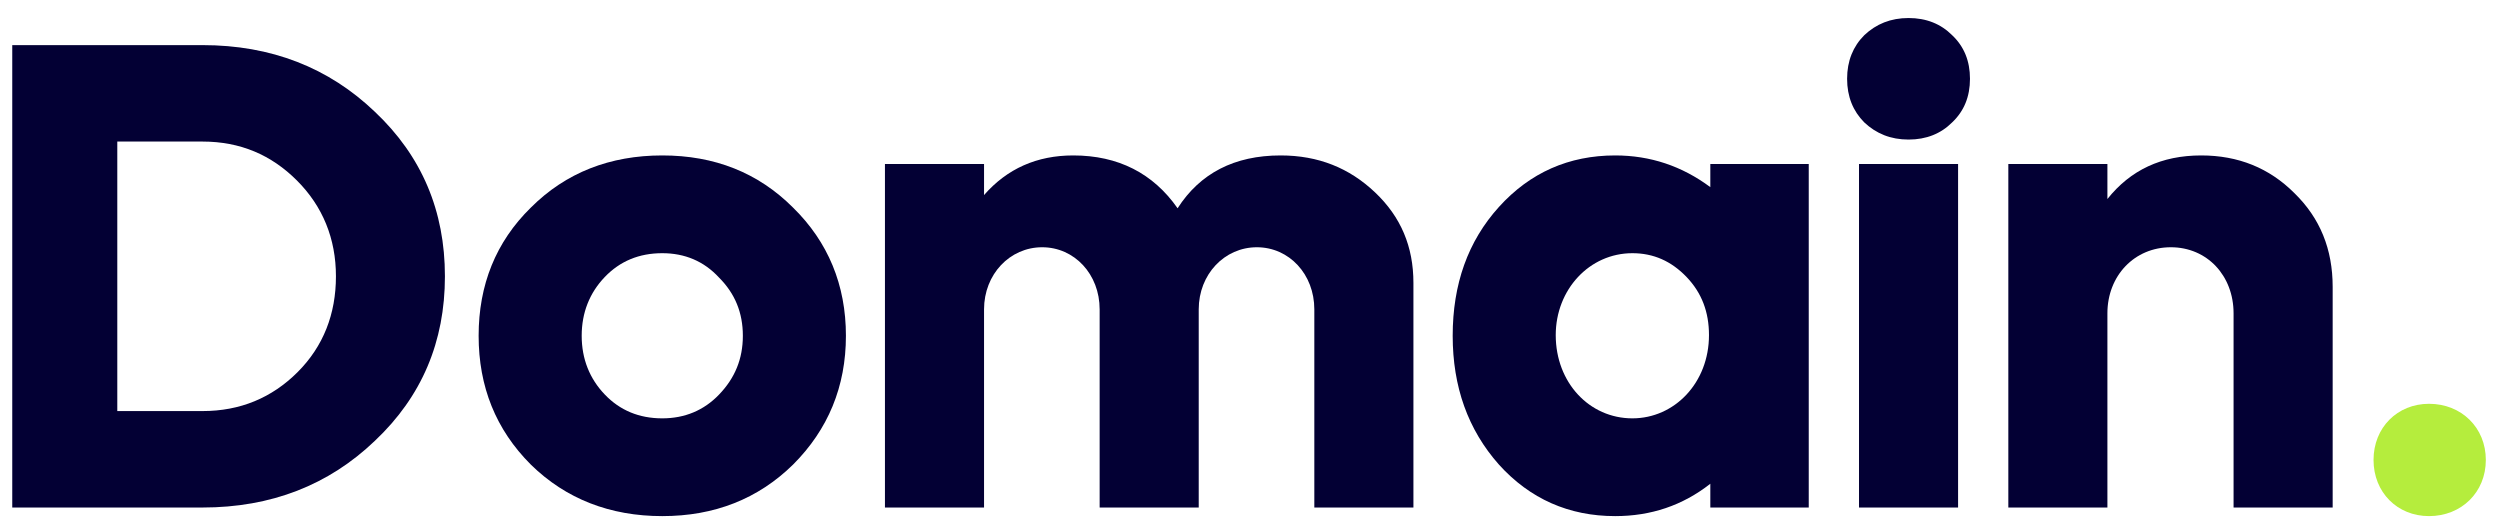
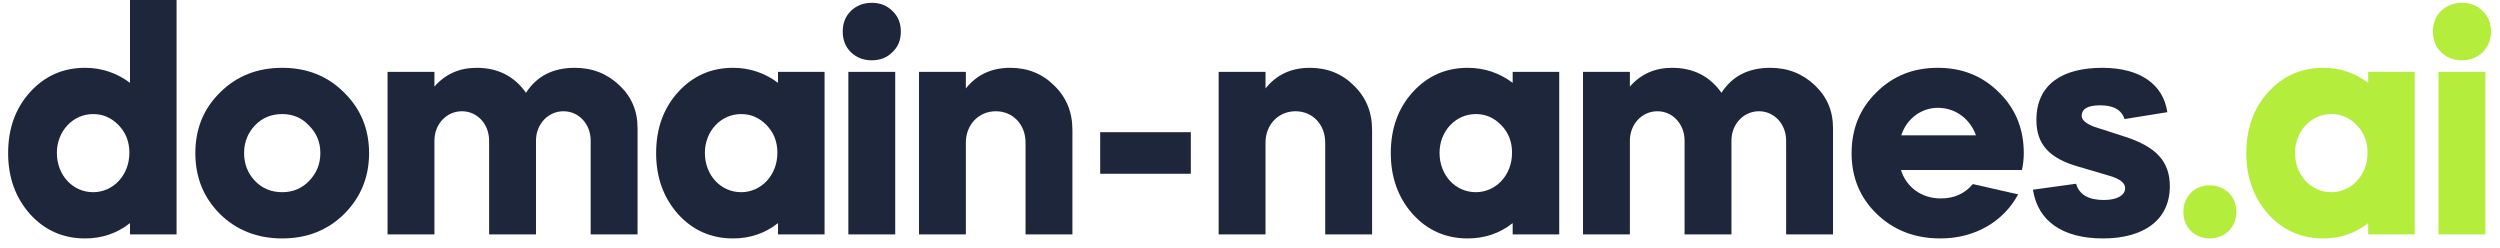
- <svg xmlns="http://www.w3.org/2000/svg" width="133" height="28" viewBox="0 0 133 28" fill="none">
-   <path d="M10.773 27C14.428 27 17.485 25.805 19.945 23.45C22.44 21.096 23.67 18.179 23.67 14.7C23.67 11.221 22.44 8.304 19.945 5.949C17.485 3.595 14.428 2.4 10.773 2.4H0.652V27H10.773ZM10.773 7.531C12.776 7.531 14.428 8.234 15.798 9.604C17.169 10.975 17.872 12.697 17.872 14.7C17.872 16.703 17.204 18.425 15.834 19.796C14.463 21.166 12.776 21.869 10.773 21.869H6.24V7.531H10.773Z" fill="#030034" />
-   <path d="M28.24 24.716C30.102 26.543 32.457 27.457 35.233 27.457C38.009 27.457 40.329 26.543 42.191 24.716C44.054 22.853 45.003 20.569 45.003 17.863C45.003 15.157 44.054 12.872 42.191 11.045C40.329 9.182 38.009 8.269 35.233 8.269C32.457 8.269 30.102 9.182 28.24 11.045C26.377 12.872 25.463 15.157 25.463 17.863C25.463 20.569 26.377 22.853 28.24 24.716ZM35.233 22.256C34.003 22.256 32.984 21.834 32.176 20.99C31.367 20.147 30.946 19.093 30.946 17.863C30.946 16.633 31.367 15.578 32.176 14.735C32.984 13.892 34.003 13.47 35.233 13.47C36.428 13.47 37.447 13.892 38.255 14.77C39.099 15.614 39.52 16.633 39.52 17.863C39.52 19.093 39.099 20.112 38.255 20.99C37.447 21.834 36.428 22.256 35.233 22.256Z" fill="#030034" />
-   <path d="M52.351 27V16.457C52.351 14.594 53.721 13.154 55.443 13.154C57.165 13.154 58.501 14.594 58.501 16.457V27H63.772V16.457C63.772 14.594 65.143 13.154 66.865 13.154C68.587 13.154 69.922 14.594 69.922 16.457V27H75.194V15.051C75.194 13.118 74.526 11.537 73.155 10.237C71.785 8.936 70.133 8.269 68.13 8.269C65.67 8.269 63.843 9.218 62.648 11.08C61.347 9.218 59.485 8.269 57.095 8.269C55.162 8.269 53.581 8.972 52.351 10.377V8.726H47.079V27H52.351Z" fill="#030034" />
-   <path d="M77.283 17.863C77.283 20.569 78.091 22.853 79.743 24.716C81.395 26.543 83.468 27.457 85.928 27.457C87.826 27.457 89.513 26.894 90.989 25.735V27H96.225V8.726H90.989V9.956C89.478 8.831 87.791 8.269 85.928 8.269C83.468 8.269 81.395 9.182 79.743 11.01C78.091 12.837 77.283 15.122 77.283 17.863ZM86.842 13.47C87.966 13.47 88.915 13.892 89.724 14.735C90.532 15.578 90.918 16.598 90.918 17.828C90.918 20.358 89.091 22.256 86.842 22.256C84.558 22.256 82.765 20.358 82.765 17.828C82.765 15.403 84.558 13.47 86.842 13.47Z" fill="#030034" />
-   <path d="M104.17 27V8.726H98.899V27H104.17ZM99.18 6.512C99.813 7.109 100.586 7.425 101.535 7.425C102.484 7.425 103.257 7.109 103.854 6.512C104.487 5.914 104.803 5.141 104.803 4.192C104.803 3.243 104.487 2.47 103.854 1.873C103.257 1.275 102.484 0.959 101.535 0.959C100.586 0.959 99.813 1.275 99.18 1.873C98.583 2.47 98.266 3.243 98.266 4.192C98.266 5.141 98.583 5.914 99.18 6.512Z" fill="#030034" />
-   <path d="M106.843 27H112.114V16.668C112.114 14.665 113.555 13.154 115.488 13.154C117.421 13.154 118.826 14.665 118.826 16.668V27H124.098V15.262C124.098 13.259 123.43 11.607 122.06 10.272C120.724 8.936 119.072 8.269 117.104 8.269C114.996 8.269 113.344 9.042 112.114 10.588V8.726H106.843V27Z" fill="#030034" />
-   <path d="M129.224 21.482C127.537 21.482 126.272 22.748 126.272 24.47C126.272 26.192 127.537 27.457 129.224 27.457C130.946 27.457 132.246 26.192 132.246 24.47C132.246 22.748 130.946 21.482 129.224 21.482Z" fill="#B5ED3D" />
+ <svg xmlns="http://www.w3.org/2000/svg" width="192" height="19" viewBox="0 0 192 19" fill="none">
+   <path d="M0.624 11.76C0.624 13.608 1.176 15.168 2.304 16.44C3.432 17.688 4.848 18.312 6.528 18.312C7.824 18.312 8.976 17.928 9.984 17.136V18H13.56V0H9.984V6.36C8.952 5.592 7.8 5.208 6.528 5.208C4.848 5.208 3.432 5.832 2.304 7.08C1.176 8.328 0.624 9.888 0.624 11.76ZM7.152 8.76C7.92 8.76 8.568 9.048 9.12 9.624C9.672 10.2 9.936 10.896 9.936 11.736C9.936 13.464 8.688 14.76 7.152 14.76C5.592 14.76 4.368 13.464 4.368 11.736C4.368 10.08 5.592 8.76 7.152 8.76Z" fill="#1d263a" />
+   <path d="M16.898 16.44C18.17 17.688 19.778 18.312 21.674 18.312C23.57 18.312 25.154 17.688 26.426 16.44C27.698 15.168 28.346 13.608 28.346 11.76C28.346 9.912 27.698 8.352 26.426 7.104C25.154 5.832 23.57 5.208 21.674 5.208C19.778 5.208 18.17 5.832 16.898 7.104C15.626 8.352 15.002 9.912 15.002 11.76C15.002 13.608 15.626 15.168 16.898 16.44ZM21.674 14.76C20.834 14.76 20.138 14.472 19.586 13.896C19.034 13.32 18.746 12.6 18.746 11.76C18.746 10.92 19.034 10.2 19.586 9.624C20.138 9.048 20.834 8.76 21.674 8.76C22.49 8.76 23.186 9.048 23.738 9.648C24.314 10.224 24.602 10.92 24.602 11.76C24.602 12.6 24.314 13.296 23.738 13.896C23.186 14.472 22.49 14.76 21.674 14.76Z" fill="#1d263a" />
+   <path d="M33.364 18V10.8C33.364 9.528 34.3 8.544 35.476 8.544C36.652 8.544 37.564 9.528 37.564 10.8V18H41.164V10.8C41.164 9.528 42.1 8.544 43.276 8.544C44.452 8.544 45.364 9.528 45.364 10.8V18H48.964V9.84C48.964 8.52 48.508 7.44 47.572 6.552C46.636 5.664 45.508 5.208 44.14 5.208C42.46 5.208 41.212 5.856 40.396 7.128C39.508 5.856 38.236 5.208 36.604 5.208C35.284 5.208 34.204 5.688 33.364 6.648V5.52H29.764V18H33.364Z" fill="#1d263a" />
+   <path d="M50.391 11.76C50.391 13.608 50.943 15.168 52.071 16.44C53.199 17.688 54.615 18.312 56.295 18.312C57.591 18.312 58.743 17.928 59.751 17.136V18H63.327V5.52H59.751V6.36C58.719 5.592 57.567 5.208 56.295 5.208C54.615 5.208 53.199 5.832 52.071 7.08C50.943 8.328 50.391 9.888 50.391 11.76ZM56.919 8.76C57.687 8.76 58.335 9.048 58.887 9.624C59.439 10.2 59.703 10.896 59.703 11.736C59.703 13.464 58.455 14.76 56.919 14.76C55.359 14.76 54.135 13.464 54.135 11.736C54.135 10.08 55.359 8.76 56.919 8.76Z" fill="#1d263a" />
+   <path d="M68.753 18V5.52H65.153V18H68.753ZM65.345 4.008C65.777 4.416 66.305 4.632 66.953 4.632C67.601 4.632 68.129 4.416 68.537 4.008C68.969 3.6 69.185 3.072 69.185 2.424C69.185 1.776 68.969 1.248 68.537 0.84C68.129 0.432 67.601 0.216 66.953 0.216C66.305 0.216 65.777 0.432 65.345 0.84C64.937 1.248 64.721 1.776 64.721 2.424C64.721 3.072 64.937 3.6 65.345 4.008Z" fill="#1d263a" />
+   <path d="M70.578 18H74.178V10.944C74.178 9.576 75.162 8.544 76.482 8.544C77.802 8.544 78.762 9.576 78.762 10.944V18H82.362V9.984C82.362 8.616 81.906 7.488 80.97 6.576C80.058 5.664 78.93 5.208 77.586 5.208C76.146 5.208 75.018 5.736 74.178 6.792V5.52H70.578V18Z" fill="#1d263a" />
+   <path d="M84.495 13.344H91.455V10.152H84.495V13.344Z" fill="#1d263a" />
+   <path d="M93.592 18H97.192V10.944C97.192 9.576 98.176 8.544 99.496 8.544C100.816 8.544 101.776 9.576 101.776 10.944V18H105.376V9.984C105.376 8.616 104.92 7.488 103.984 6.576C103.072 5.664 101.944 5.208 100.6 5.208C99.16 5.208 98.032 5.736 97.192 6.792V5.52H93.592V18Z" fill="#1d263a" />
+   <path d="M106.813 11.76C106.813 13.608 107.365 15.168 108.493 16.44C109.621 17.688 111.037 18.312 112.717 18.312C114.013 18.312 115.165 17.928 116.173 17.136V18H119.749V5.52H116.173V6.36C115.141 5.592 113.989 5.208 112.717 5.208C111.037 5.208 109.621 5.832 108.493 7.08C107.365 8.328 106.813 9.888 106.813 11.76ZM113.341 8.76C114.109 8.76 114.757 9.048 115.309 9.624C115.861 10.2 116.125 10.896 116.125 11.736C116.125 13.464 114.877 14.76 113.341 14.76C111.781 14.76 110.557 13.464 110.557 11.736C110.557 10.08 111.781 8.76 113.341 8.76Z" fill="#1d263a" />
+   <path d="M125.175 18V10.8C125.175 9.528 126.111 8.544 127.287 8.544C128.463 8.544 129.375 9.528 129.375 10.8V18H132.975V10.8C132.975 9.528 133.911 8.544 135.087 8.544C136.263 8.544 137.175 9.528 137.175 10.8V18H140.775V9.84C140.775 8.52 140.319 7.44 139.383 6.552C138.447 5.664 137.319 5.208 135.951 5.208C134.271 5.208 133.023 5.856 132.207 7.128C131.319 5.856 130.047 5.208 128.415 5.208C127.095 5.208 126.015 5.688 125.175 6.648V5.52H121.575V18H125.175Z" fill="#1d263a" />
+   <path d="M155.282 13.056C155.378 12.648 155.426 12.216 155.426 11.76C155.426 9.912 154.802 8.352 153.53 7.104C152.258 5.832 150.698 5.208 148.826 5.208C146.93 5.208 145.37 5.832 144.098 7.104C142.826 8.352 142.202 9.912 142.202 11.76C142.202 13.632 142.85 15.192 144.146 16.44C145.442 17.688 147.074 18.312 149.018 18.312C151.682 18.312 153.866 17.016 154.994 14.928L151.514 14.136C150.89 14.88 150.074 15.24 149.042 15.24C147.578 15.24 146.402 14.376 145.994 13.056H155.282ZM146.018 10.392C146.426 9.12 147.554 8.28 148.826 8.28C150.17 8.28 151.298 9.12 151.754 10.392H146.018Z" fill="#1d263a" />
+   <path d="M166.451 8.616C166.139 6.48 164.363 5.208 161.459 5.208C158.411 5.208 156.395 6.456 156.395 9.216C156.395 11.064 157.355 12.168 159.683 12.816L161.963 13.488C162.803 13.728 163.211 14.04 163.211 14.448C163.211 15.024 162.539 15.36 161.579 15.36C160.403 15.36 159.683 14.952 159.443 14.112L156.131 14.568C156.491 16.944 158.363 18.312 161.507 18.312C164.603 18.312 166.643 16.92 166.643 14.304C166.643 12.408 165.611 11.256 163.091 10.464L160.859 9.744C160.211 9.504 159.875 9.216 159.875 8.904C159.875 8.352 160.355 8.088 161.291 8.088C162.323 8.088 162.947 8.448 163.163 9.144L166.451 8.616Z" fill="#1d263a" />
+   <path d="M169.694 14.232C168.542 14.232 167.678 15.096 167.678 16.272C167.678 17.448 168.542 18.312 169.694 18.312C170.87 18.312 171.758 17.448 171.758 16.272C171.758 15.096 170.87 14.232 169.694 14.232Z" fill="#b5ed3d" />
+   <path d="M172.516 11.76C172.516 13.608 173.068 15.168 174.196 16.44C175.324 17.688 176.74 18.312 178.42 18.312C179.716 18.312 180.868 17.928 181.876 17.136V18H185.452V5.52H181.876V6.36C180.844 5.592 179.692 5.208 178.42 5.208C176.74 5.208 175.324 5.832 174.196 7.08C173.068 8.328 172.516 9.888 172.516 11.76ZM179.044 8.76C179.812 8.76 180.46 9.048 181.012 9.624C181.564 10.2 181.828 10.896 181.828 11.736C181.828 13.464 180.58 14.76 179.044 14.76C177.484 14.76 176.26 13.464 176.26 11.736C176.26 10.08 177.484 8.76 179.044 8.76Z" fill="#b5ed3d" />
+   <path d="M190.878 18V5.52H187.278V18H190.878ZM187.47 4.008C187.902 4.416 188.43 4.632 189.078 4.632C189.726 4.632 190.254 4.416 190.662 4.008C191.094 3.6 191.31 3.072 191.31 2.424C191.31 1.776 191.094 1.248 190.662 0.84C190.254 0.432 189.726 0.216 189.078 0.216C188.43 0.216 187.902 0.432 187.47 0.84C187.062 1.248 186.846 1.776 186.846 2.424C186.846 3.072 187.062 3.6 187.47 4.008Z" fill="#b5ed3d" />
</svg>
